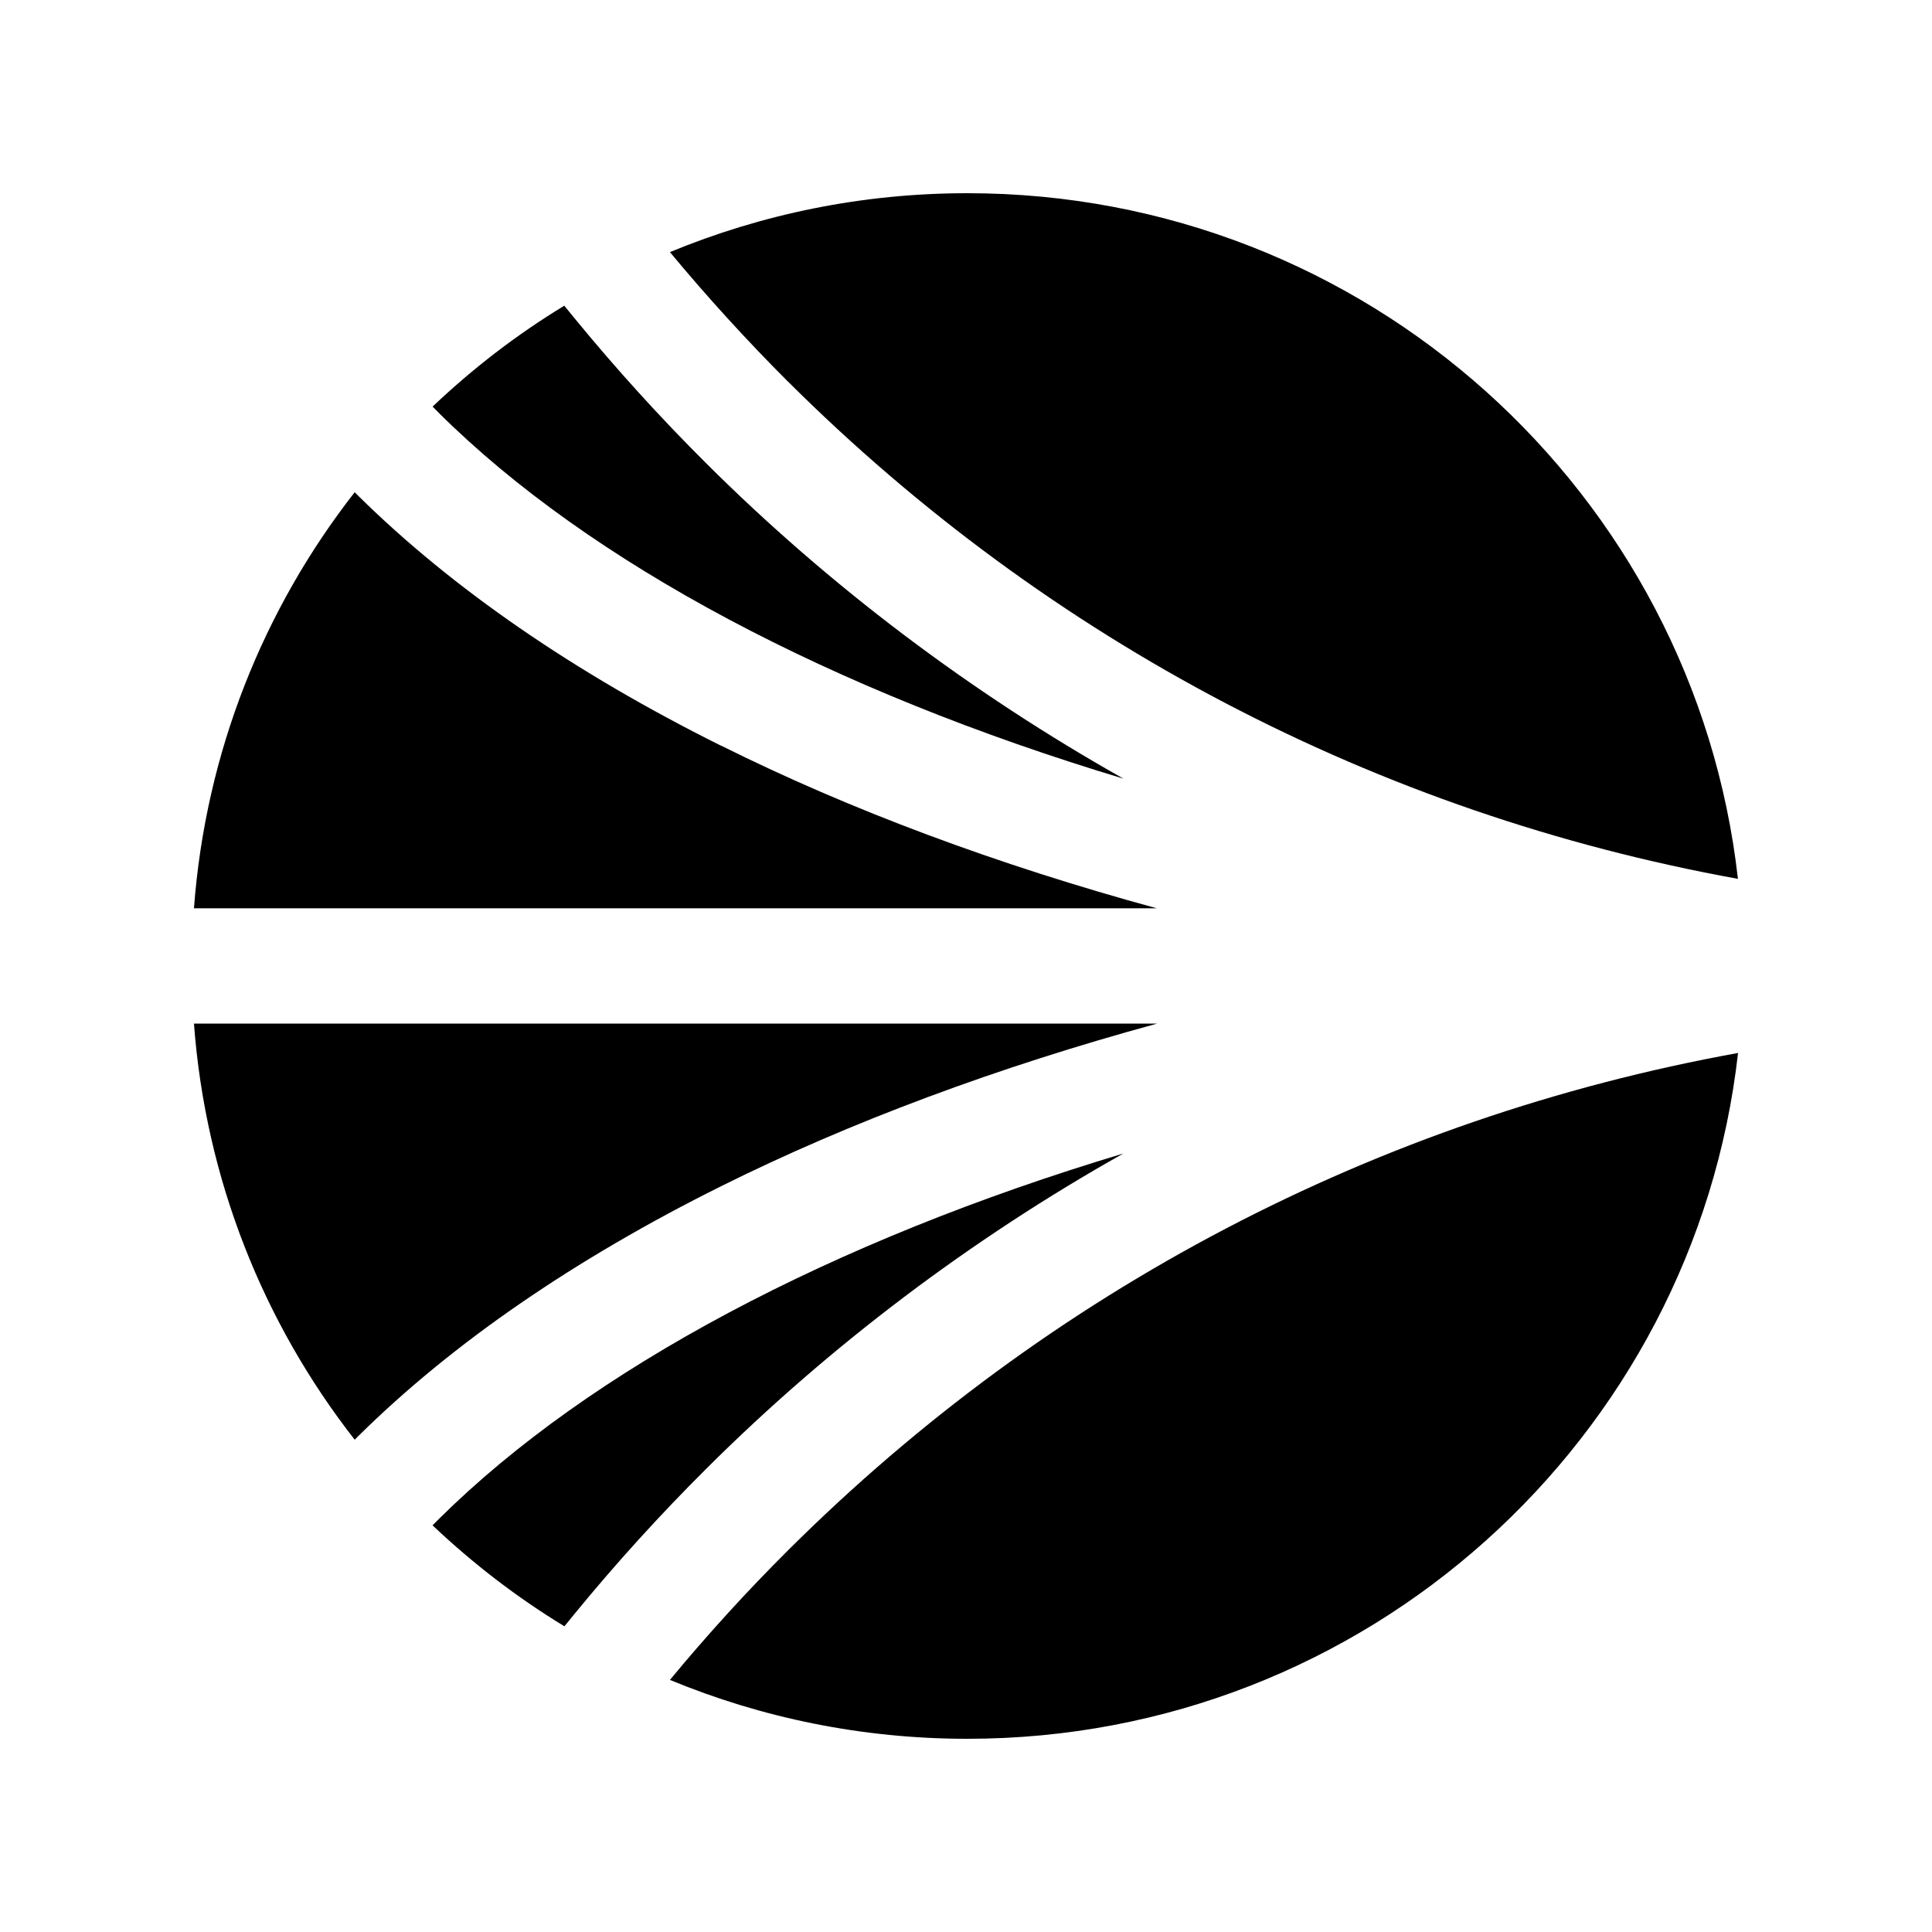
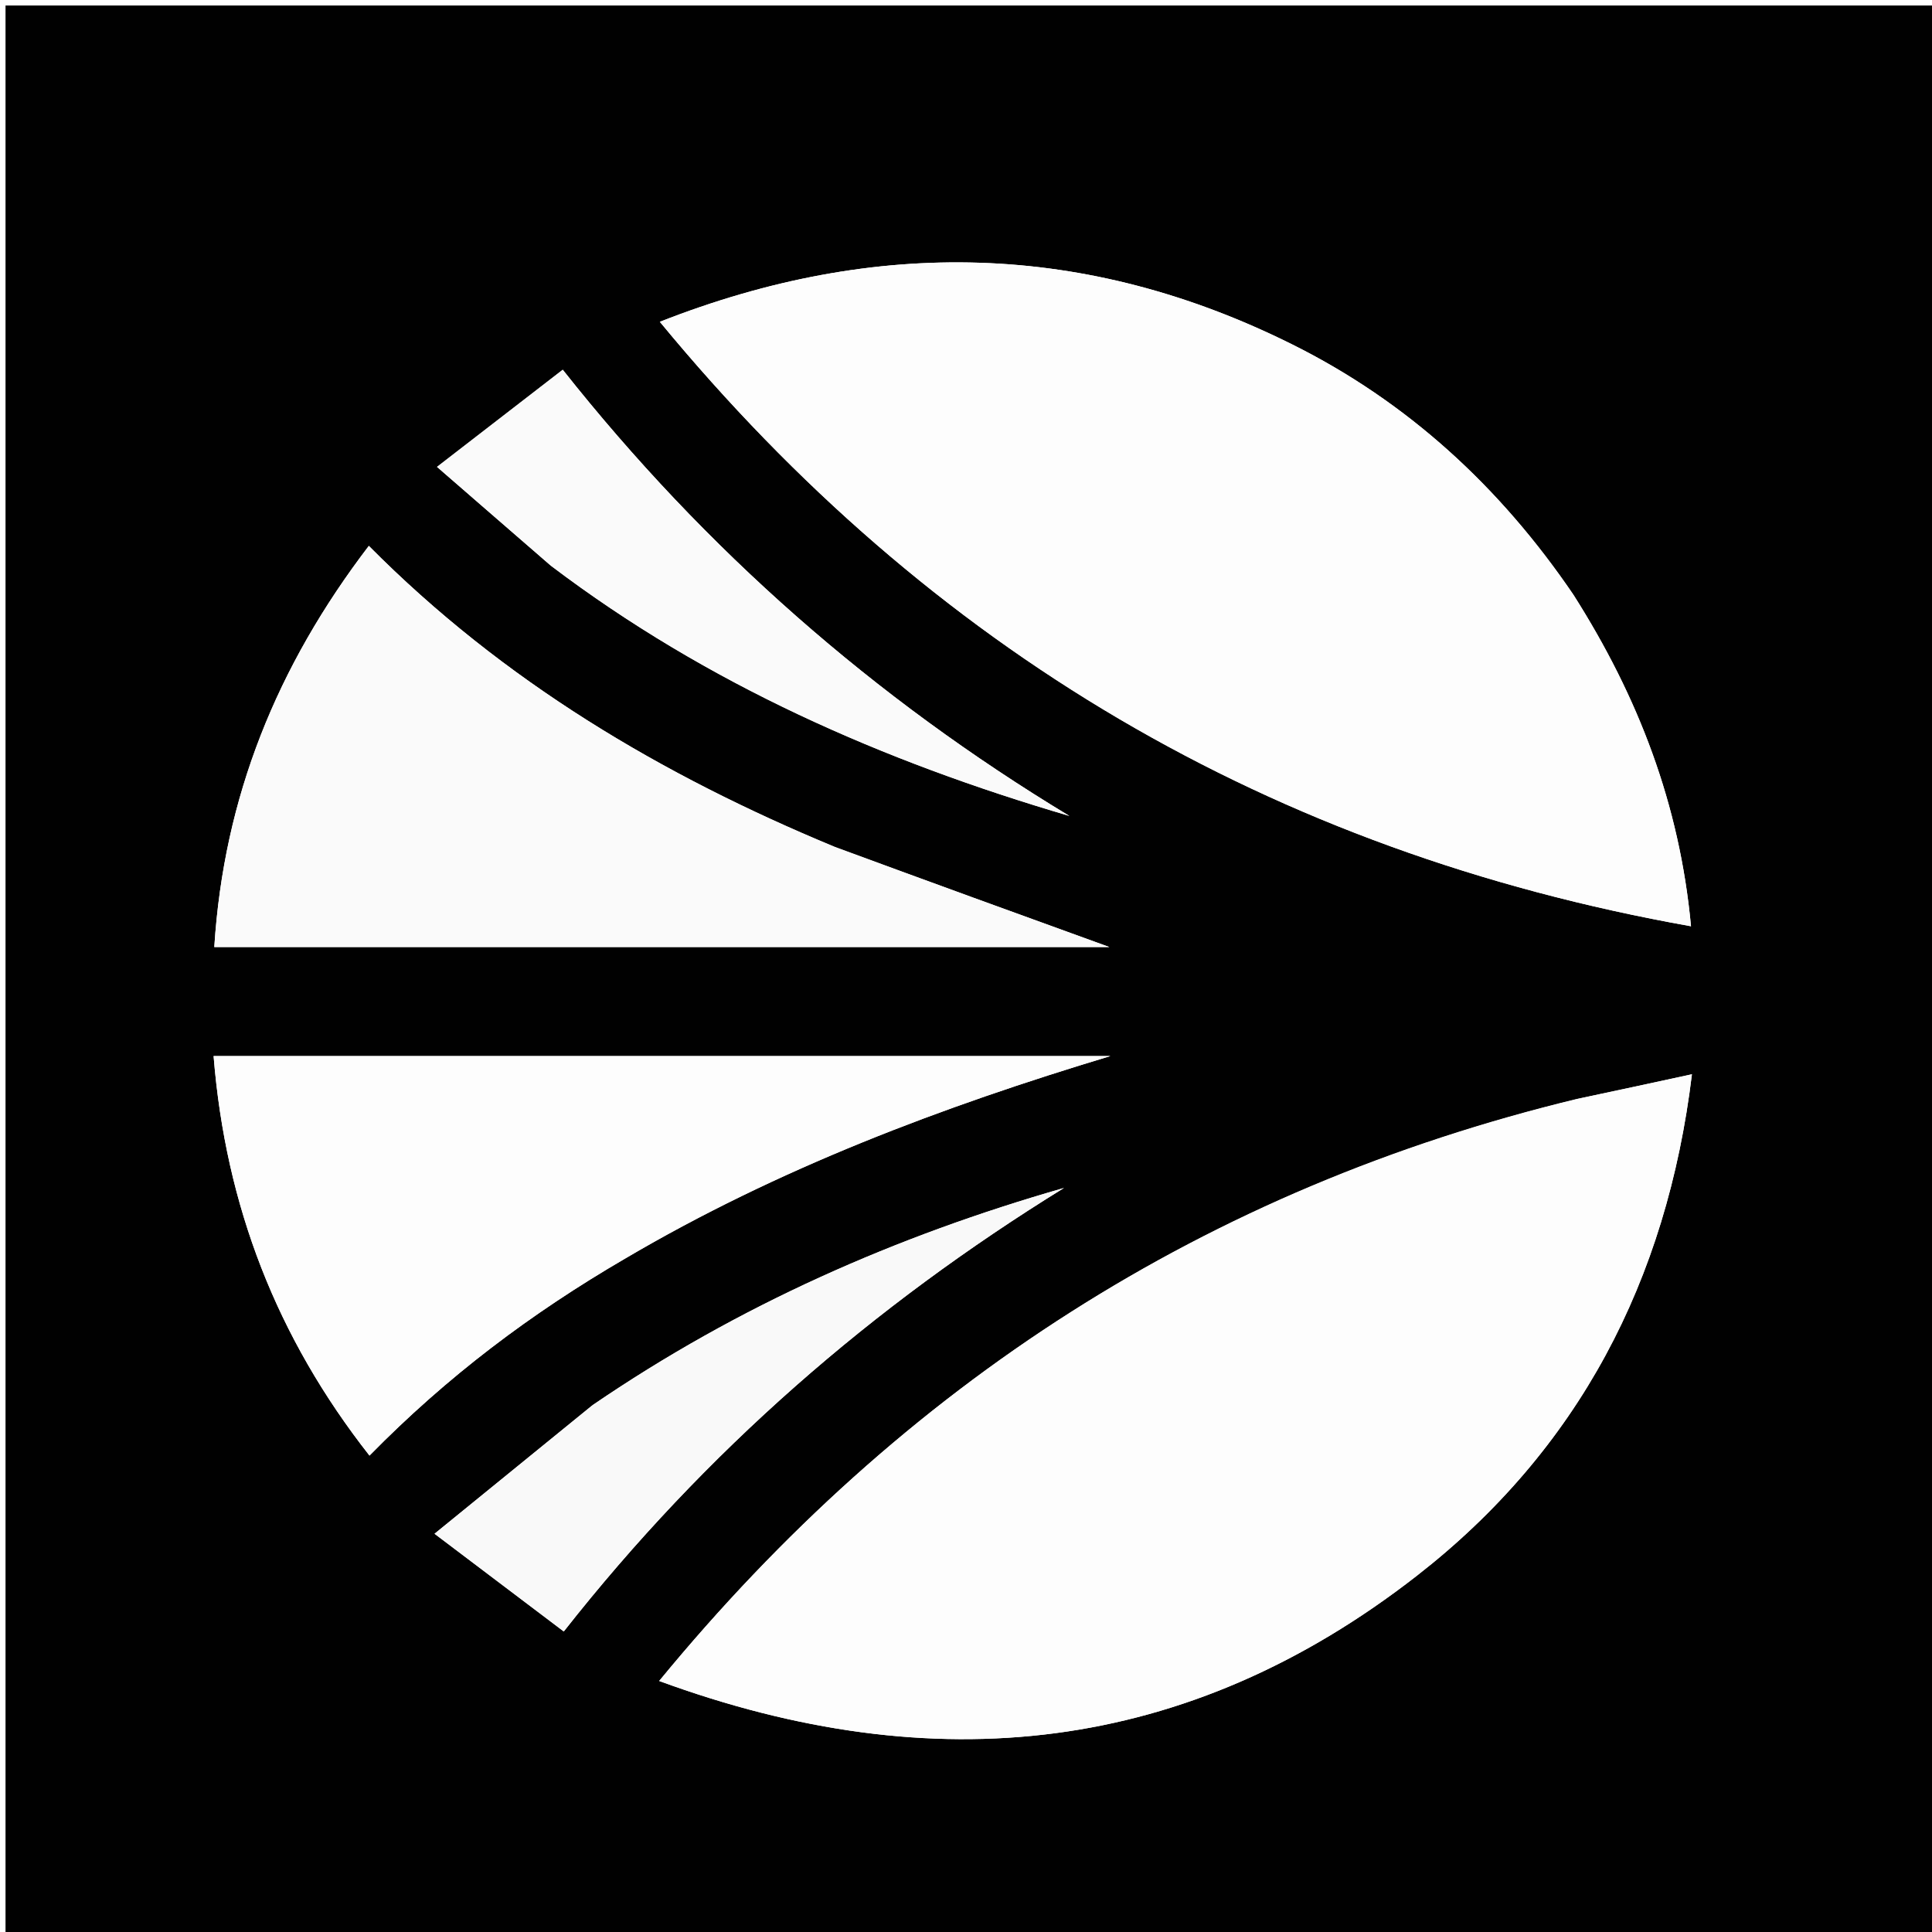
- <svg xmlns="http://www.w3.org/2000/svg" id="Layer_1" data-name="Layer 1" viewBox="0 0 309.99 309.99">
-   <path d="M180.26,185.07l.03-.02s-.03.02-.05.03c.01,0,.02,0,.03,0h0Z" />
-   <path d="M180.24,185.08c-46.81,14.06-85.52,34.57-109.77,58.59l-1.07,1.07c6.45,6.1,13.52,11.56,21.16,16.2l1.64-2.01c6.62-8.09,13.72-15.9,21.11-23.26,19.83-19.76,42.51-36.86,66.93-50.59Z" />
-   <path d="M185.65,164.24H31.12c1.87,25.07,11.18,48.06,25.79,66.76l.67-.67c15.01-14.81,34.55-28.27,58.12-40,20.66-10.29,44.38-19.12,69.95-26.09Z" />
-   <path d="M126.41,61.2c41.89,41.74,94.61,69.34,152.44,79.81-6.97-61.88-59.64-110.01-123.64-110.01-16.9,0-33.01,3.37-47.72,9.45,5.97,7.19,12.35,14.19,18.92,20.76h0Z" />
-   <path d="M70.47,66.31c24.25,24.06,62.98,44.54,109.8,58.63-24.44-13.76-47.14-30.85-66.98-50.62-7.37-7.34-14.46-15.15-21.11-23.26l-1.64-2.01c-7.64,4.64-14.71,10.09-21.13,16.19l1.07,1.07h-.01Z" />
-   <path d="M126.41,248.78c-6.6,6.57-12.97,13.57-18.92,20.76,14.69,6.08,30.82,9.45,47.72,9.45,64,0,116.67-48.14,123.66-110.04-57.82,10.47-110.54,38.07-152.44,79.81l-.02.02Z" />
-   <path d="M115.67,119.62v.02c-23.55-11.73-43.08-25.2-58.09-39.99l-.67-.67c-14.61,18.7-23.92,41.69-25.79,66.76h154.5c-25.56-6.97-49.26-15.8-69.95-26.12Z" />
+ <svg xmlns="http://www.w3.org/2000/svg" version="1.1" id="Layer_1" x="0px" y="0px" width="100%" viewBox="0 0 350 350" enable-background="new 0 0 350 350" xml:space="preserve">
+   <path fill="#010101" opacity="1" stroke="none" d=" M241,351   C160.667,351 80.833,351 1,351   C1,234.333 1,117.667 1,1   C117.667,1 234.333,1 351,1   C351,117.667 351,234.333 351,351   C314.5,351 278,351 241,351  M285.624,199.093   C218.571,215.316 163.693,250.659 119.416,304.523   C169.293,322.832 215.157,317.804 256.689,285.449   C285.917,262.68 301.961,232.093 306.508,194.615   C299.112,196.219 292.78,197.591 285.624,199.093  M284.94,107.592   C271.774,88.24 255.021,72.808 234.043,62.368   C196.771,43.82 158.739,42.894 119.537,58.297   C168.541,117.749 230.256,154.256 306.341,167.801   C304.285,145.713 296.808,126.264 284.94,107.592  M151.152,153.38   C119.881,140.436 91.185,123.453 66.817,98.894   C50.181,120.676 40.543,144.375 38.822,171.568   C93.621,171.568 147.479,171.568 200.978,171.568   C184.777,165.696 168.299,159.723 151.152,153.38  M113.427,227.892   C140.986,211.661 170.664,200.512 201.149,191.317   C147.175,191.317 93.201,191.317 38.696,191.317   C40.879,218.47 50.147,242.31 66.937,263.694   C80.986,249.373 96.205,237.921 113.427,227.892  M107.178,254.691   C97.97,262.186 88.761,269.681 78.721,277.854   C87.314,284.351 94.61,289.868 102.133,295.556   C127.912,262.771 158.146,236.575 192.749,215.209   C162.355,223.931 133.839,236.457 107.178,254.691  M99.914,102.576   C128.135,123.95 159.935,137.879 193.724,147.816   C158.391,126.467 127.865,99.722 101.948,66.981   C94.222,72.95 87.05,78.491 79.169,84.581   C86.346,90.818 92.852,96.472 99.914,102.576  z" />
+   <path fill="#FDFDFD" opacity="1" stroke="none" d=" M286.036,199.029   C292.78,197.591 299.112,196.219 306.508,194.615   C301.961,232.093 285.917,262.68 256.689,285.449   C215.157,317.804 169.293,322.832 119.416,304.523   C163.693,250.659 218.571,215.316 286.036,199.029  z" />
+   <path fill="#FDFDFD" opacity="1" stroke="none" d=" M285.136,107.896   C296.808,126.264 304.285,145.713 306.341,167.801   C230.256,154.256 168.541,117.749 119.537,58.297   C158.739,42.894 196.771,43.82 234.043,62.368   C255.021,72.808 271.774,88.24 285.136,107.896  z" />
+   <path fill="#FAFAFA" opacity="1" stroke="none" d=" M151.487,153.565   C168.299,159.723 184.777,165.696 200.978,171.568   C147.479,171.568 93.621,171.568 38.822,171.568   C40.543,144.375 50.181,120.676 66.817,98.894   C91.185,123.453 119.881,140.436 151.487,153.565  z" />
+   <path fill="#FDFDFD" opacity="1" stroke="none" d=" M113.112,228.079   C96.205,237.921 80.986,249.373 66.937,263.694   C50.147,242.31 40.879,218.47 38.696,191.317   C93.201,191.317 147.175,191.317 201.149,191.317   C170.664,200.512 140.986,211.661 113.112,228.079  z" />
+   <path fill="#F9F9F9" opacity="1" stroke="none" d=" M107.462,254.467   C133.839,236.457 162.355,223.931 192.749,215.209   C158.146,236.575 127.912,262.771 102.133,295.556   C94.61,289.868 87.314,284.351 78.721,277.854   C88.761,269.681 97.97,262.186 107.462,254.467  z" />
+   <path fill="#FAFAFA" opacity="1" stroke="none" d=" M99.635,102.351   C92.852,96.472 86.346,90.818 79.169,84.581   C87.05,78.491 94.222,72.95 101.948,66.981   C127.865,99.722 158.391,126.467 193.724,147.816   C159.935,137.879 128.135,123.95 99.635,102.351  z" />
</svg>
